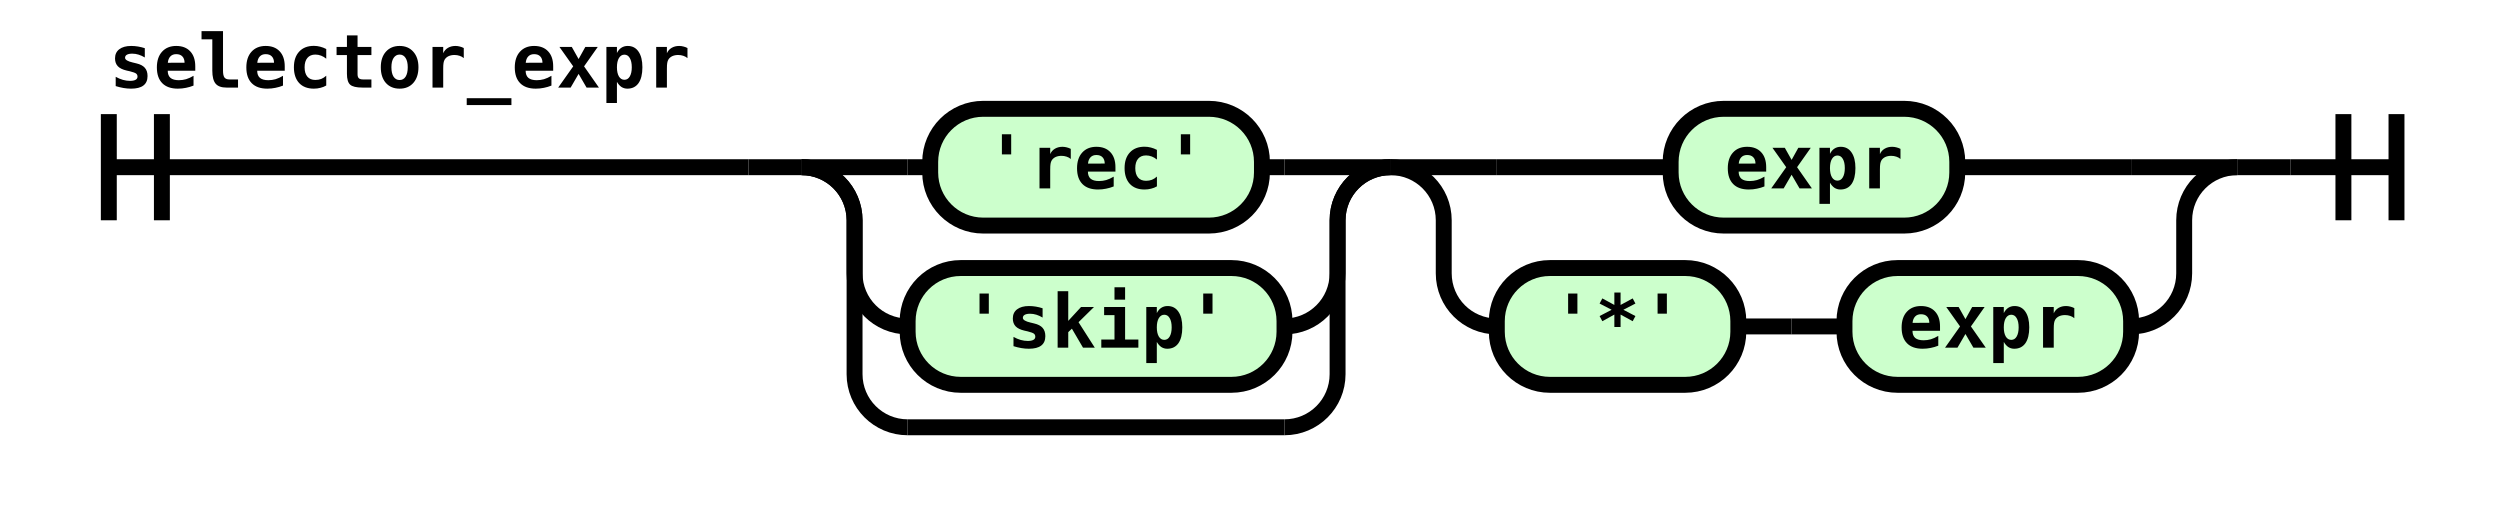
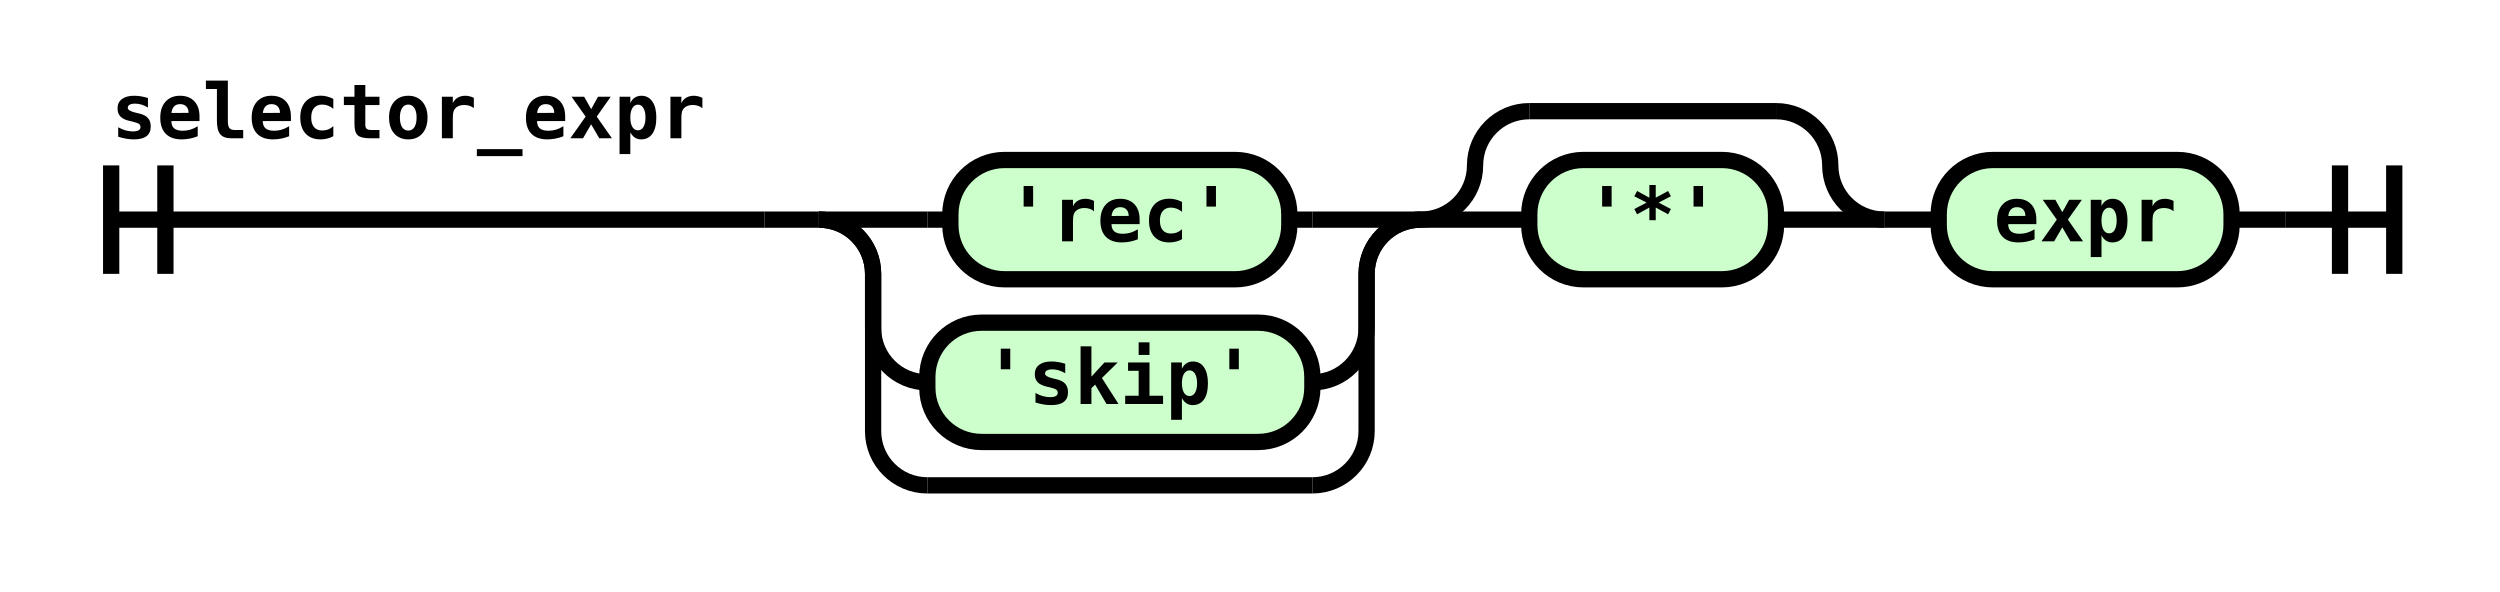
- <svg xmlns="http://www.w3.org/2000/svg" class="railroad-diagram" height="100" viewBox="0 0 471.0 100" width="471.0">
+ <svg xmlns="http://www.w3.org/2000/svg" class="railroad-diagram" height="109" viewBox="0 0 461.0 109" width="461.0">
  <g transform="translate(.5 .5)">
    <style>/*  */
	svg.railroad-diagram {
		background-color:hsl(30,20%,95%);
	}
	svg.railroad-diagram path {
		stroke-width:3;
		stroke:black;
		fill:rgba(0,0,0,0);
	}
	svg.railroad-diagram text {
		font:bold 14px monospace;
		text-anchor:middle;
	}
	svg.railroad-diagram text.label{
		text-anchor:start;
	}
	svg.railroad-diagram text.comment{
		font:italic 12px monospace;
	}
	svg.railroad-diagram rect{
		stroke-width:3;
		stroke:black;
		fill:hsl(120,100%,90%);
	}
	svg.railroad-diagram rect.group-box {
		stroke: gray;
		stroke-dasharray: 10 5;
		fill: none;
	}

/*  */
</style>
    <g>
-       <path d="M20 21v20m10 -20v20m-10 -10h120.5" />
-       <text style="text-anchor:start" x="20" y="16">selector_expr</text>
+       <path d="M20 30v20m10 -20v20m-10 -10h120.5" />
+       <text style="text-anchor:start" x="20" y="25">selector_expr</text>
    </g>
-     <path d="M140.5 31h10" />
+     <path d="M140.5 40h10" />
    <g>
-       <path d="M150.5 31h0.0" />
-       <path d="M421.0 31h0.0" />
+       <path d="M150.5 40h0.0" />
+       <path d="M411.0 40h0.0" />
      <g>
-         <path d="M150.5 31h0.0" />
-         <path d="M261.5 31h0.0" />
-         <path d="M150.5 31h20" />
+         <path d="M150.5 40h0.0" />
+         <path d="M261.5 40h0.0" />
+         <path d="M150.5 40h20" />
        <g>
-           <path d="M170.5 31h4.25" />
-           <path d="M237.25 31h4.25" />
+           <path d="M170.5 40h4.25" />
+           <path d="M237.25 40h4.25" />
          <g class="terminal ">
-             <path d="M174.75 31h0.0" />
-             <path d="M237.25 31h0.0" />
-             <rect height="22" rx="10" ry="10" width="62.5" x="174.75" y="20" />
-             <text x="206.0" y="35">'rec'</text>
+             <path d="M174.75 40h0.0" />
+             <path d="M237.25 40h0.0" />
+             <rect height="22" rx="10" ry="10" width="62.5" x="174.75" y="29" />
+             <text x="206.0" y="44">'rec'</text>
          </g>
        </g>
-         <path d="M241.5 31h20" />
-         <path d="M150.5 31a10 10 0 0 1 10 10v10a10 10 0 0 0 10 10" />
+         <path d="M241.5 40h20" />
+         <path d="M150.5 40a10 10 0 0 1 10 10v10a10 10 0 0 0 10 10" />
        <g>
-           <path d="M170.5 61h0.0" />
-           <path d="M241.5 61h0.0" />
+           <path d="M170.5 70h0.0" />
+           <path d="M241.5 70h0.0" />
          <g class="terminal ">
-             <path d="M170.5 61h0.0" />
-             <path d="M241.5 61h0.0" />
-             <rect height="22" rx="10" ry="10" width="71.0" x="170.5" y="50" />
-             <text x="206.0" y="65">'skip'</text>
+             <path d="M170.5 70h0.0" />
+             <path d="M241.5 70h0.0" />
+             <rect height="22" rx="10" ry="10" width="71.0" x="170.5" y="59" />
+             <text x="206.0" y="74">'skip'</text>
          </g>
        </g>
-         <path d="M241.5 61a10 10 0 0 0 10 -10v-10a10 10 0 0 1 10 -10" />
-         <path d="M150.5 31a10 10 0 0 1 10 10v29a10 10 0 0 0 10 10" />
+         <path d="M241.5 70a10 10 0 0 0 10 -10v-10a10 10 0 0 1 10 -10" />
+         <path d="M150.5 40a10 10 0 0 1 10 10v29a10 10 0 0 0 10 10" />
        <g>
-           <path d="M170.5 80h71.0" />
+           <path d="M170.5 89h71.0" />
        </g>
-         <path d="M241.5 80a10 10 0 0 0 10 -10v-29a10 10 0 0 1 10 -10" />
+         <path d="M241.5 89a10 10 0 0 0 10 -10v-29a10 10 0 0 1 10 -10" />
      </g>
      <g>
-         <path d="M261.5 31h0.0" />
-         <path d="M421.0 31h0.0" />
-         <path d="M261.5 31h20" />
+         <path d="M261.5 40h0.0" />
+         <path d="M347.0 40h0.0" />
+         <path d="M261.5 40a10 10 0 0 0 10 -10v0a10 10 0 0 1 10 -10" />
+         <g>
+           <path d="M281.5 20h45.5" />
+         </g>
+         <path d="M327.0 20a10 10 0 0 1 10 10v0a10 10 0 0 0 10 10" />
+         <path d="M261.5 40h20" />
        <g class="terminal ">
-           <path d="M281.5 31h32.75" />
-           <path d="M368.25 31h32.75" />
-           <rect height="22" rx="10" ry="10" width="54.0" x="314.25" y="20" />
-           <text x="341.25" y="35">expr</text>
+           <path d="M281.5 40h0.0" />
+           <path d="M327.0 40h0.0" />
+           <rect height="22" rx="10" ry="10" width="45.5" x="281.5" y="29" />
+           <text x="304.25" y="44">'*'</text>
        </g>
-         <path d="M401.0 31h20" />
-         <path d="M261.5 31a10 10 0 0 1 10 10v10a10 10 0 0 0 10 10" />
-         <g>
-           <path d="M281.5 61h0.0" />
-           <path d="M401.0 61h0.0" />
-           <g class="terminal ">
-             <path d="M281.5 61h0.0" />
-             <path d="M327.0 61h0.0" />
-             <rect height="22" rx="10" ry="10" width="45.5" x="281.5" y="50" />
-             <text x="304.25" y="65">'*'</text>
-           </g>
-           <path d="M327.0 61h10" />
-           <path d="M337.0 61h10" />
-           <g class="terminal ">
-             <path d="M347.0 61h0.0" />
-             <path d="M401.0 61h0.0" />
-             <rect height="22" rx="10" ry="10" width="54.0" x="347.0" y="50" />
-             <text x="374.0" y="65">expr</text>
-           </g>
-         </g>
-         <path d="M401.0 61a10 10 0 0 0 10 -10v-10a10 10 0 0 1 10 -10" />
+         <path d="M327.0 40h20" />
+       </g>
+       <path d="M347.0 40h10" />
+       <g class="terminal ">
+         <path d="M357.0 40h0.0" />
+         <path d="M411.0 40h0.0" />
+         <rect height="22" rx="10" ry="10" width="54.0" x="357.0" y="29" />
+         <text x="384.0" y="44">expr</text>
      </g>
    </g>
-     <path d="M421.0 31h10" />
-     <path d="M 431.0 31 h 20 m -10 -10 v 20 m 10 -20 v 20" />
+     <path d="M411.0 40h10" />
+     <path d="M 421.0 40 h 20 m -10 -10 v 20 m 10 -20 v 20" />
  </g>
</svg>
